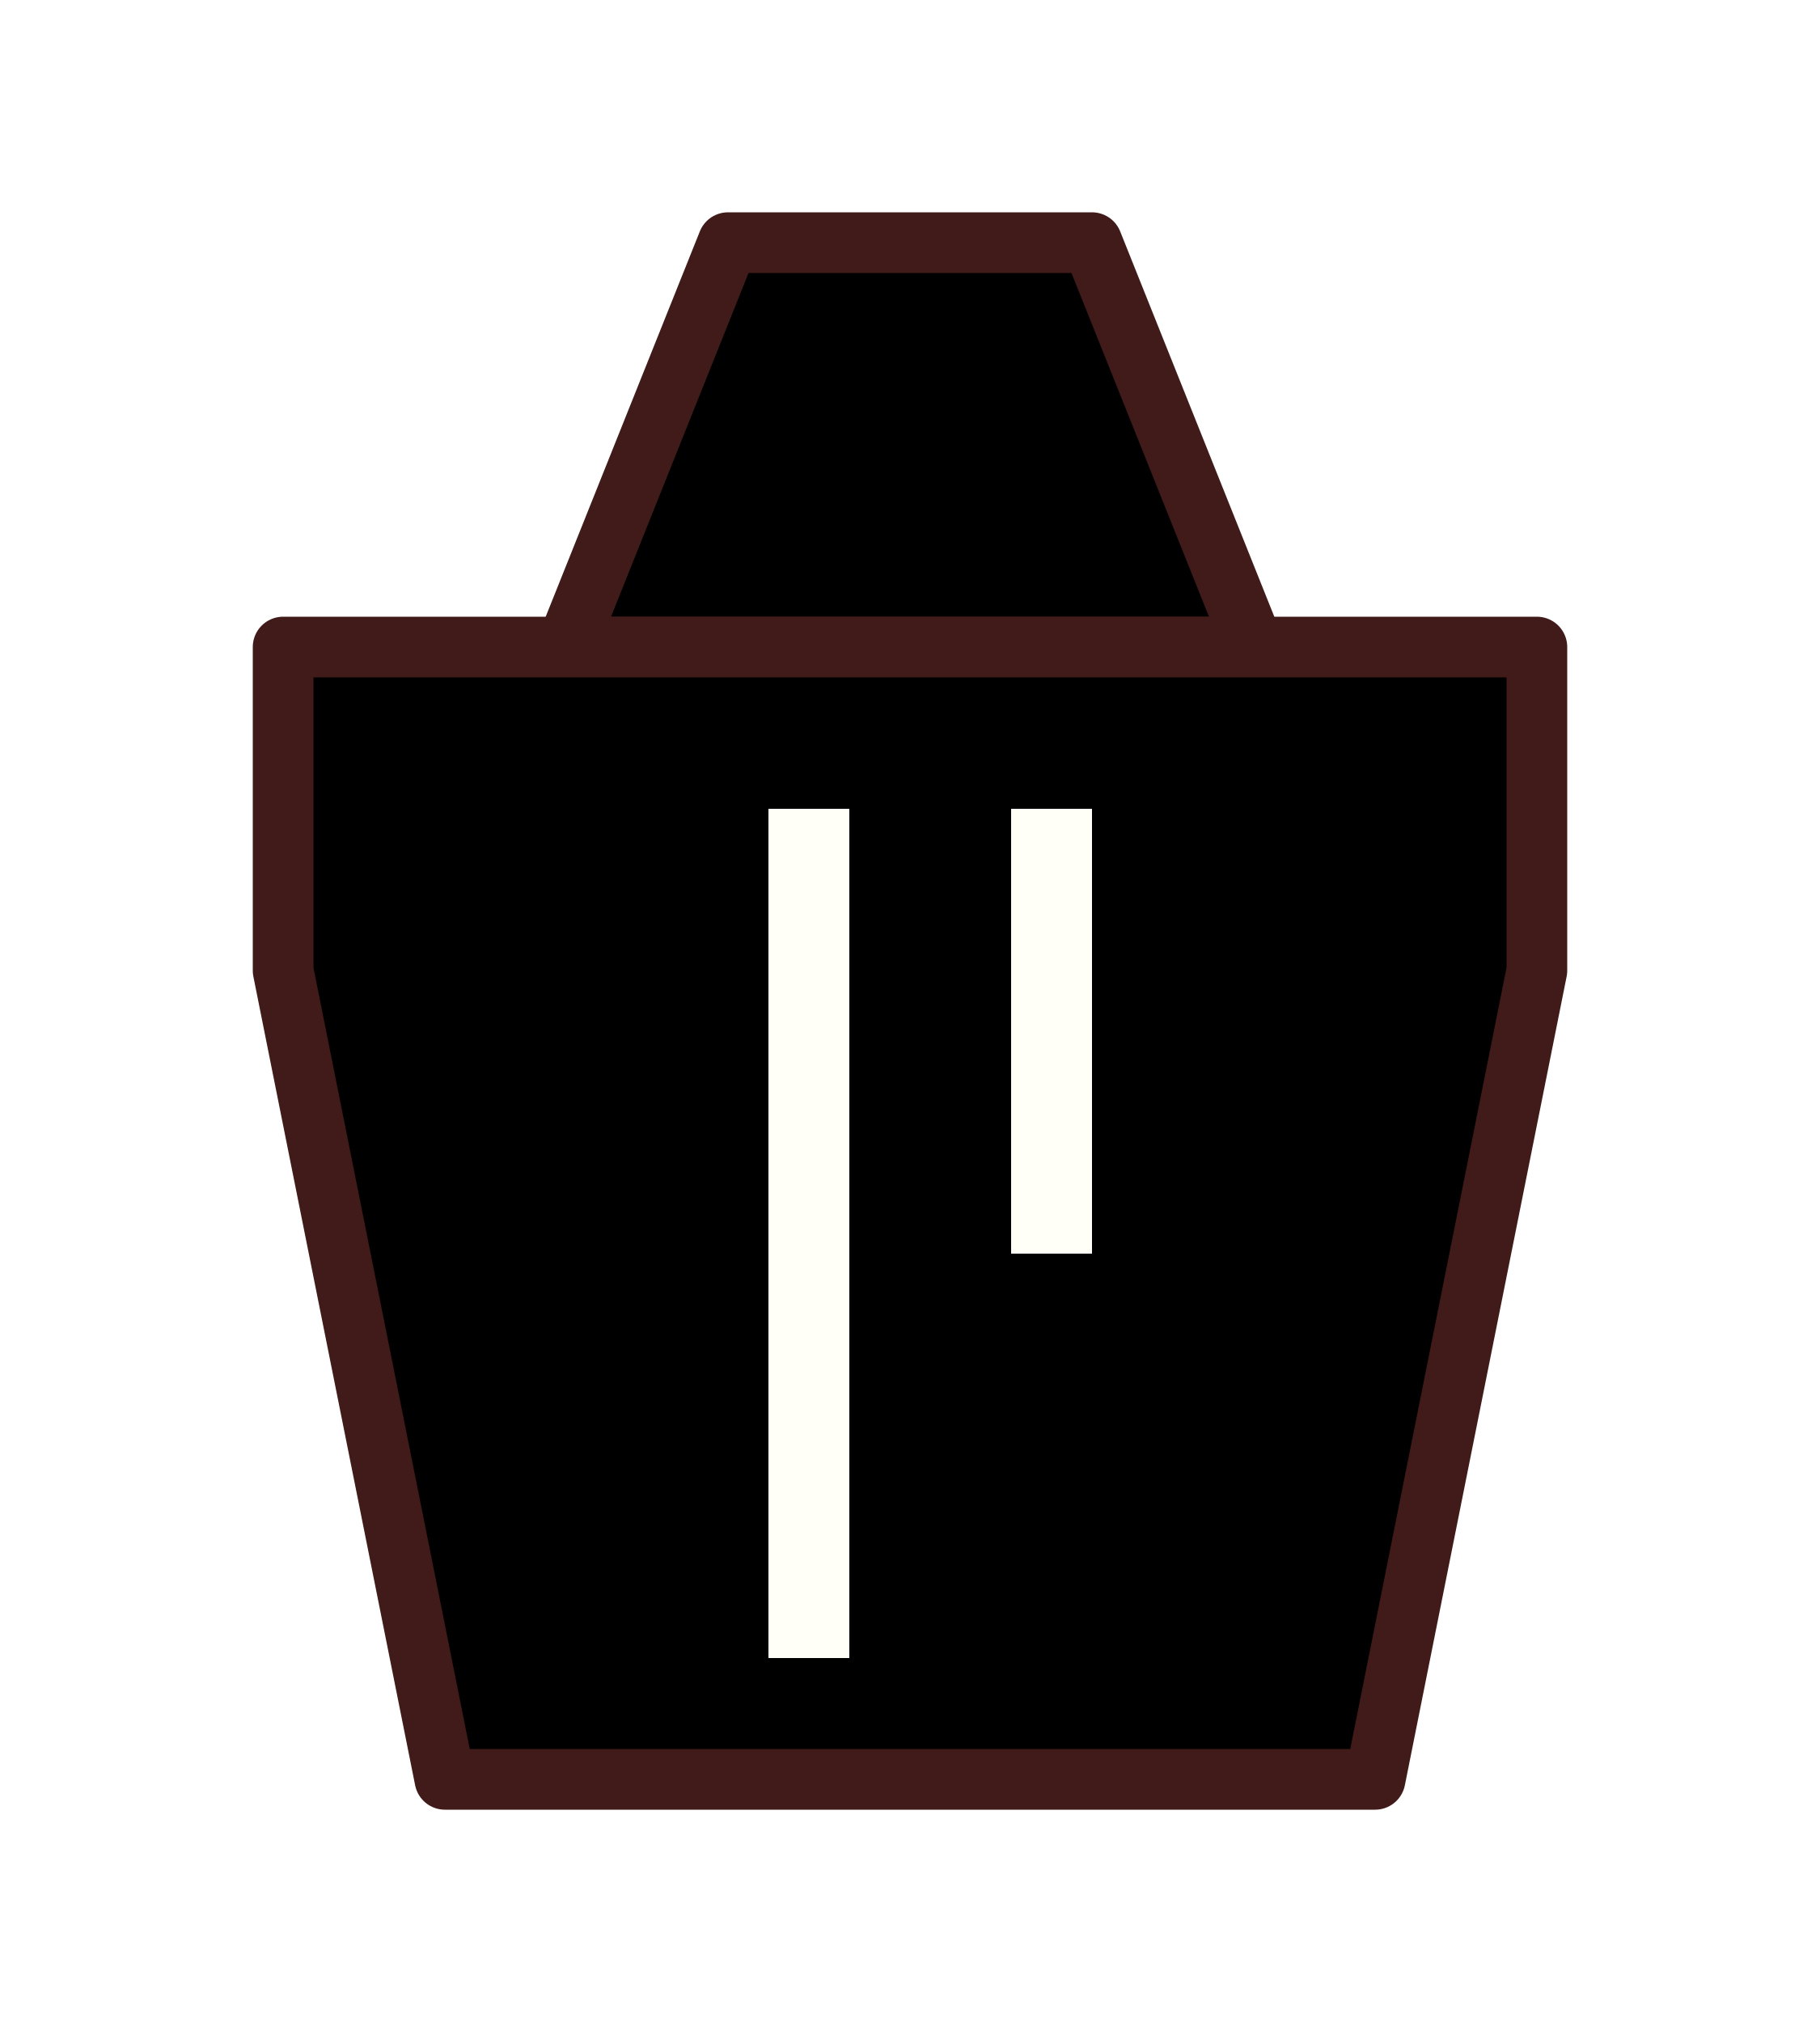
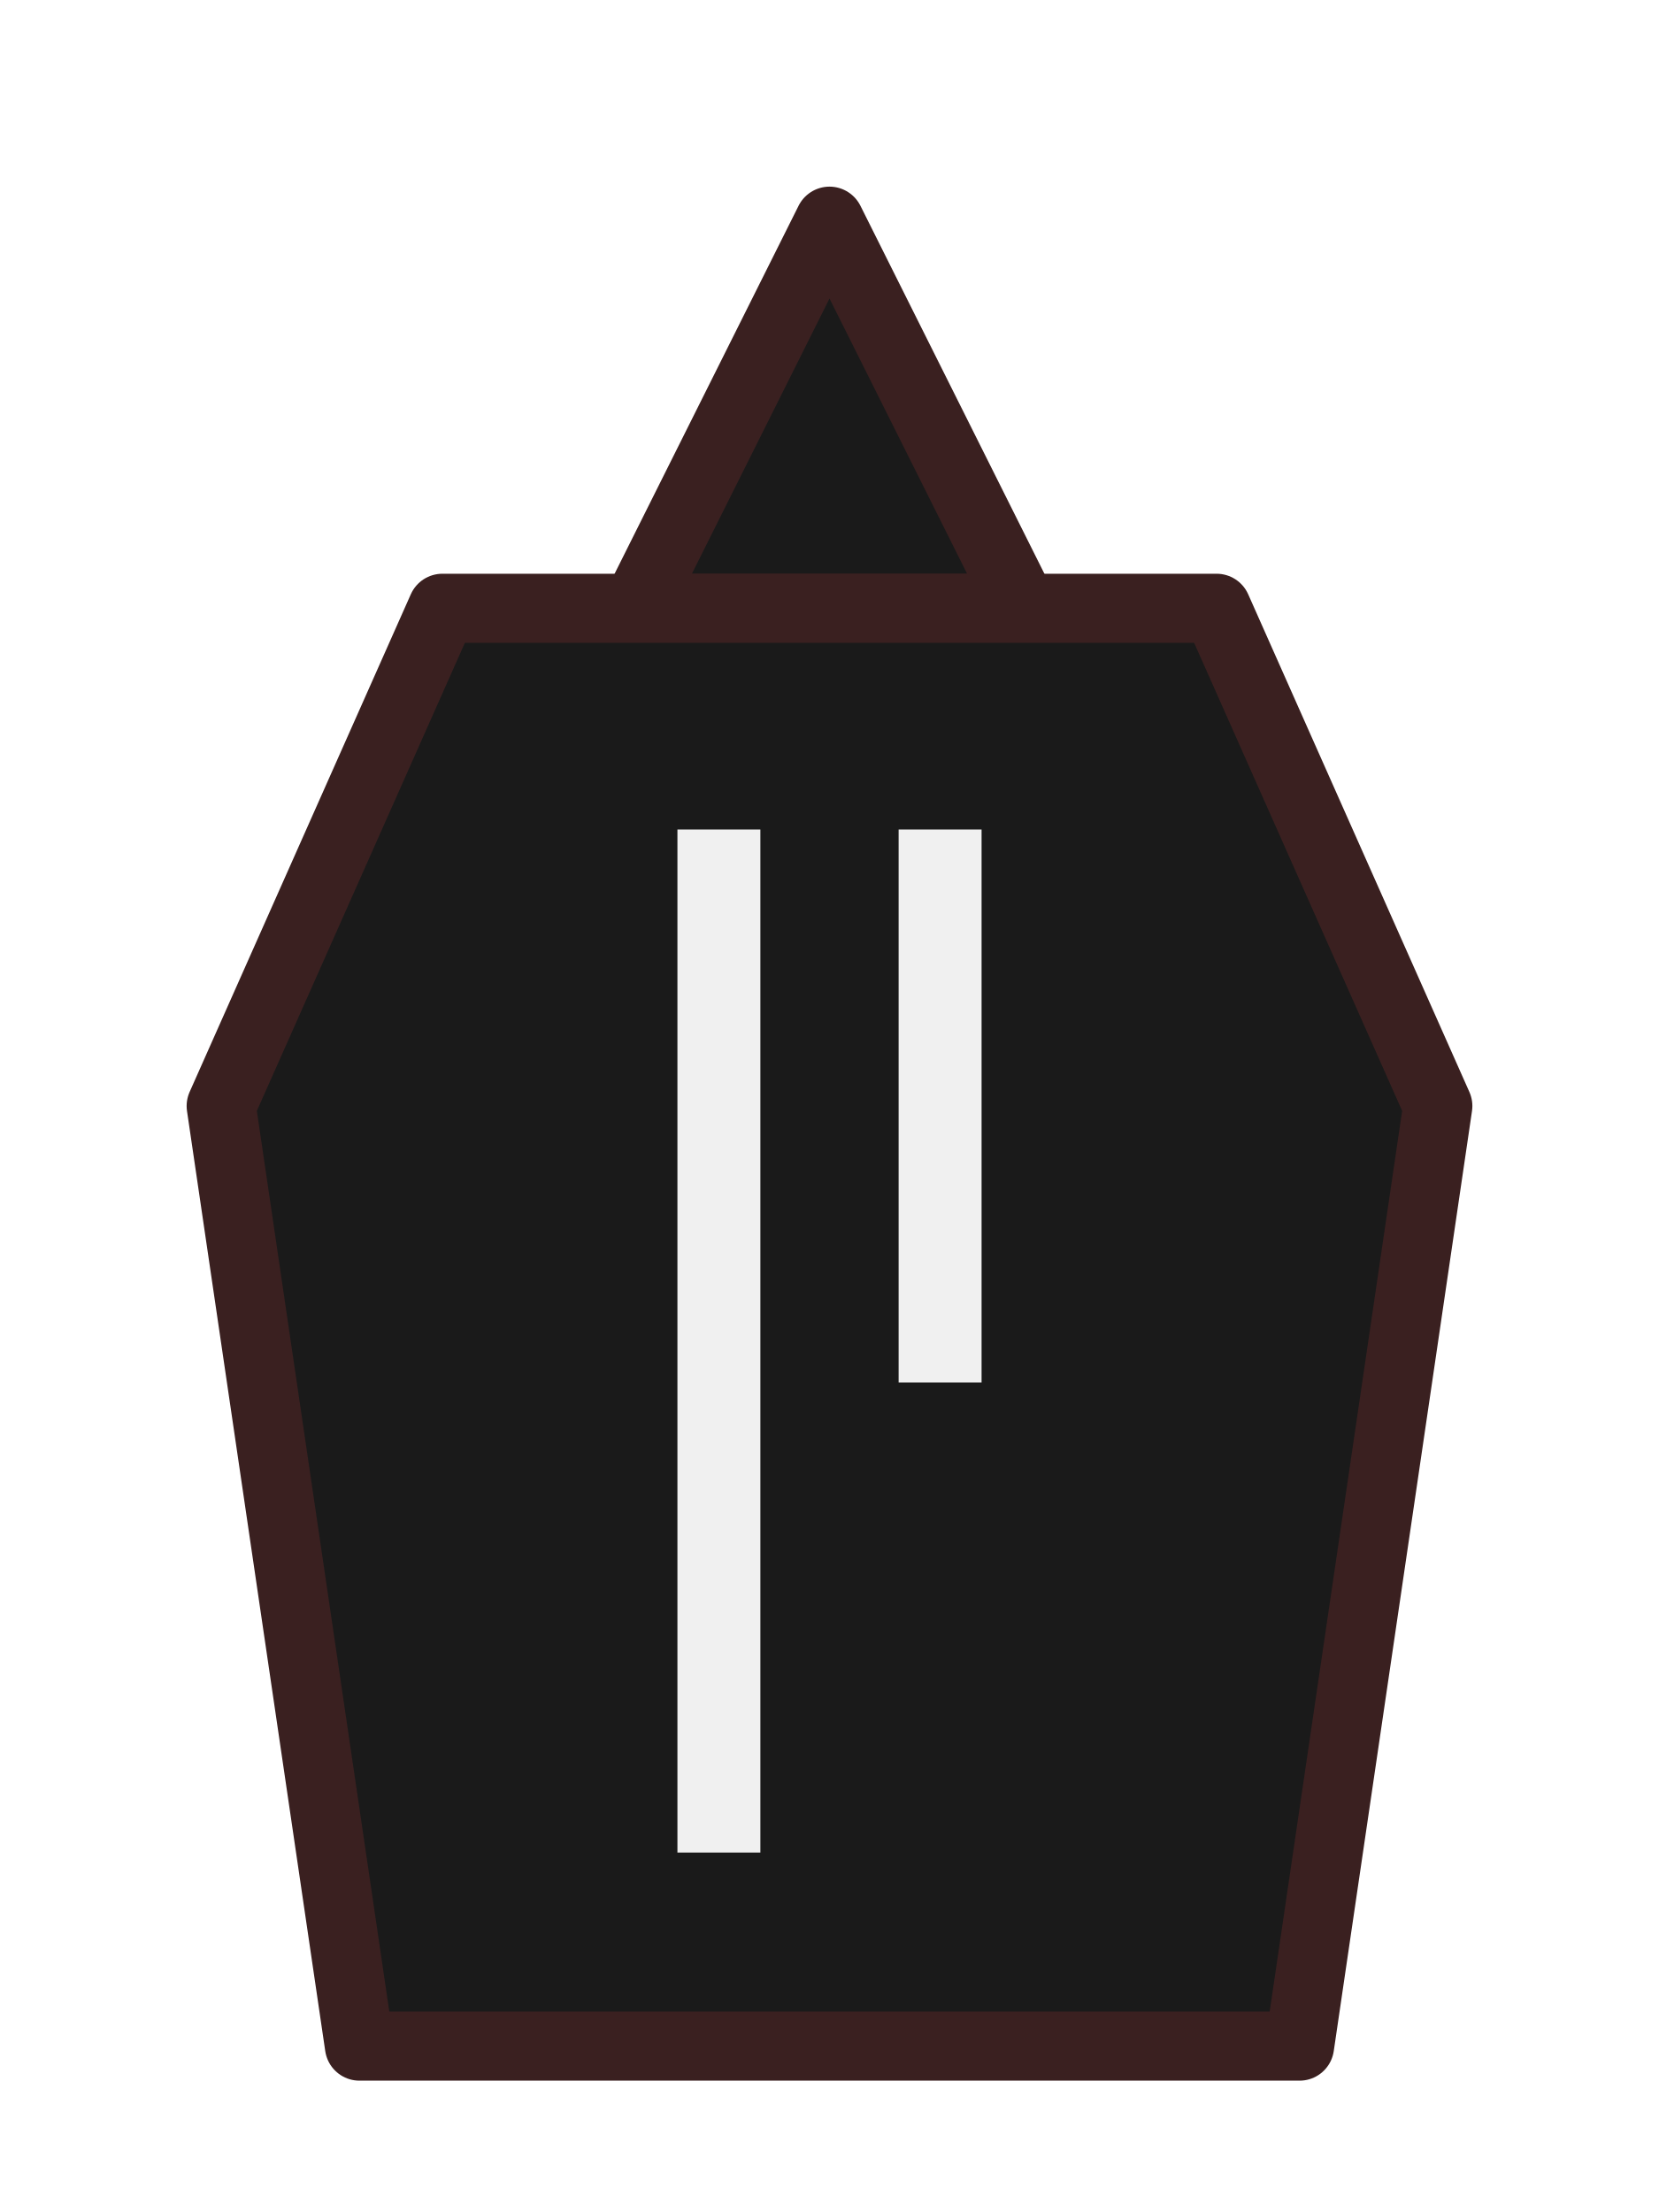
- <svg xmlns="http://www.w3.org/2000/svg" viewBox="0 0 90 100">
-   <path d="M 36,12 L 28,32 L 62,32 L 54,12 Z" fill="#000000" stroke="#411b1a" stroke-width="3" stroke-linejoin="round" stroke-linecap="round" />
-   <path d="M 22,88 L 14,48 L 14,32 L 76,32 L 76,48 L 68,88 Z" fill="#000000" stroke="#411b1a" stroke-width="3" stroke-linejoin="round" stroke-linecap="round" />
-   <line x1="40" y1="40" x2="40" y2="82" stroke="#fffef7" stroke-width="4" stroke-linecap="butt" />
-   <line x1="52" y1="40" x2="52" y2="62" stroke="#fffef7" stroke-width="4" stroke-linecap="butt" />
+ <svg xmlns="http://www.w3.org/2000/svg" viewBox="0 0 60 80">
+   <path d="M 23,22 L 30,8 L 37,22 Z" fill="#1a1a1a" stroke="#3a2020" stroke-width="2.5" stroke-linejoin="round" />
+   <path d="M 13,74 L 8,40 L 16,22 L 44,22 L 52,40 L 47,74 Z" fill="#1a1a1a" stroke="#3a2020" stroke-width="2.5" stroke-linejoin="round" />
+   <line x1="26" y1="30" x2="26" y2="67" stroke="#f0f0f0" stroke-width="3" stroke-linecap="butt" />
+   <line x1="34" y1="30" x2="34" y2="50" stroke="#f0f0f0" stroke-width="3" stroke-linecap="butt" />
</svg>
